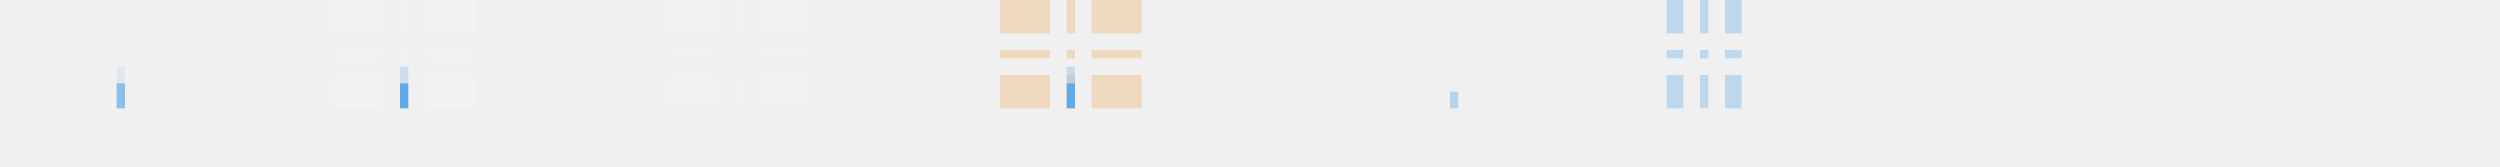
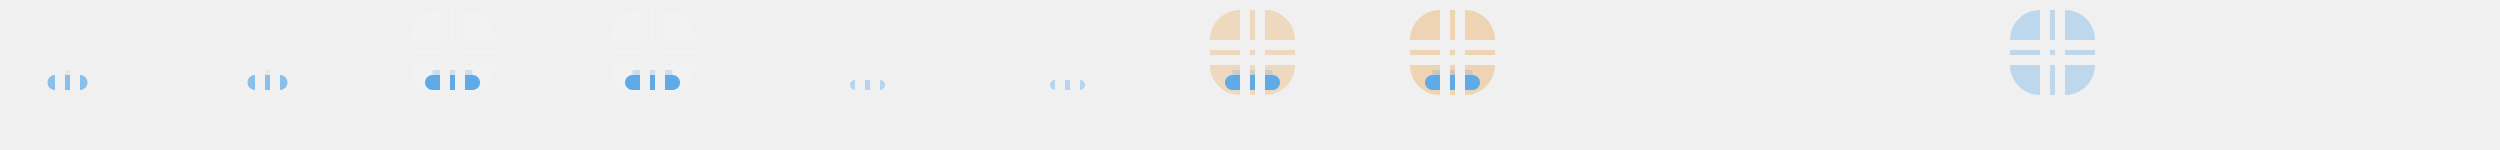
- <svg xmlns="http://www.w3.org/2000/svg" width="300" height="20" viewBox="0 0 300 20">
+ <svg xmlns="http://www.w3.org/2000/svg" width="500" height="30" viewBox="0 0 500 30">
  <g id="normal-topleft">
-     <rect x="0" y="0" width="12" height="4" fill="none" />
+     <rect x="0" y="0" width="11" height="8" fill="none" />
  </g>
  <g id="normal-top">
-     <rect x="14" y="0" width="1" height="4" fill="none" />
+     <rect x="13" y="0" width="1" height="8" fill="none" />
  </g>
  <g id="normal-topright">
-     <rect x="17" y="0" width="12" height="4" fill="none" />
+     <rect x="16" y="0" width="11" height="8" fill="none" />
  </g>
  <g id="normal-left">
-     <rect x="0" y="6" width="12" height="1" fill="none" />
+     <rect x="0" y="10" width="11" height="1" fill="none" />
  </g>
  <g id="normal-center">
-     <rect x="14" y="6" width="1" height="1" fill="none" />
+     <rect x="13" y="10" width="1" height="1" fill="none" />
  </g>
  <g id="normal-right">
-     <rect x="17" y="6" width="12" height="1" fill="none" />
+     <rect x="16" y="10" width="11" height="1" fill="none" />
  </g>
  <g id="normal-bottomleft">
-     <rect x="0" y="9" width="12" height="4" fill="none" />
+     <rect x="0" y="13" width="11" height="8" fill="none" />
+     <path d="M11 15 L11.0 15 A1.5 1.5 0 0 0 11.0 18 L11 18 Z" fill="#60aae8" fill-opacity="0.7" />
  </g>
  <g id="normal-bottom">
-     <rect x="14" y="9" width="1" height="4" fill="none" />
-     <rect x="14" y="10" width="1" height="3" fill="#60aae8" fill-opacity="0.7" />
-     <rect x="14" y="8" width="1" height="2" fill="#60aae8" fill-opacity="0.12" />
+     <rect x="13" y="13" width="1" height="8" fill="none" />
+     <rect x="13" y="15" width="1" height="3" fill="#60aae8" fill-opacity="0.7" />
+     <rect x="13" y="14" width="1" height="1" fill="#60aae8" fill-opacity="0.12" />
  </g>
  <g id="normal-bottomright">
-     <rect x="17" y="9" width="12" height="4" fill="none" />
+     <rect x="16" y="13" width="11" height="8" fill="none" />
+     <path d="M16 15 L16.0 15 A1.5 1.5 0 0 1 16.0 18 L16 18 Z" fill="#60aae8" fill-opacity="0.7" />
+   </g>
+   <g id="normal-hover-topleft">
+     <rect x="40" y="0" width="11" height="8" fill="none" />
+     <path d="M42 8 L42 8 A6 6 0 0 1 48 2 L51 2 L51 8 Z" fill="#ffffff" fill-opacity="0.08" />
+   </g>
+   <g id="normal-hover-top">
+     <rect x="53" y="0" width="1" height="8" fill="none" />
+     <rect x="53" y="2" width="1" height="6" fill="#ffffff" fill-opacity="0.08" />
+   </g>
+   <g id="normal-hover-topright">
+     <rect x="56" y="0" width="11" height="8" fill="none" />
+     <path d="M56 2 L59 2 A6 6 0 0 1 65 8 L65 8 L56 8 Z" fill="#ffffff" fill-opacity="0.08" />
+   </g>
+   <g id="normal-hover-left">
+     <rect x="40" y="10" width="11" height="1" fill="none" />
+     <rect x="42" y="10" width="9" height="1" fill="#ffffff" fill-opacity="0.08" />
+   </g>
+   <g id="normal-hover-center">
+     <rect x="53" y="10" width="1" height="1" fill="none" />
+     <rect x="53" y="10" width="1" height="1" fill="#ffffff" fill-opacity="0.08" />
+   </g>
+   <g id="normal-hover-right">
+     <rect x="56" y="10" width="11" height="1" fill="none" />
+     <rect x="56" y="10" width="9" height="1" fill="#ffffff" fill-opacity="0.08" />
+   </g>
+   <g id="normal-hover-bottomleft">
+     <rect x="40" y="13" width="11" height="8" fill="none" />
+     <path d="M51 13 L51 19 L48 19 A6 6 0 0 1 42 13 L42 13 Z" fill="#ffffff" fill-opacity="0.08" />
+     <path d="M51 15 L51.0 15 A1.5 1.5 0 0 0 51.0 18 L51 18 Z" fill="#60aae8" fill-opacity="0.7" />
+   </g>
+   <g id="normal-hover-bottom">
+     <rect x="53" y="13" width="1" height="8" fill="none" />
+     <rect x="53" y="13" width="1" height="6" fill="#ffffff" fill-opacity="0.08" />
+     <rect x="53" y="15" width="1" height="3" fill="#60aae8" fill-opacity="0.7" />
+     <rect x="53" y="14" width="1" height="1" fill="#60aae8" fill-opacity="0.12" />
+   </g>
+   <g id="normal-hover-bottomright">
+     <rect x="56" y="13" width="11" height="8" fill="none" />
+     <path d="M56 13 L65 13 L65 13 A6 6 0 0 1 59 19 L56 19 Z" fill="#ffffff" fill-opacity="0.08" />
+     <path d="M56 15 L56.0 15 A1.5 1.5 0 0 1 56.0 18 L56 18 Z" fill="#60aae8" fill-opacity="0.7" />
  </g>
  <g id="focus-topleft">
-     <rect x="40" y="0" width="6" height="4" fill="none" />
-     <rect x="40" y="0" width="6" height="4" fill="#ffffff" fill-opacity="0.12" />
+     <rect x="80" y="0" width="8" height="8" fill="none" />
+     <path d="M82 8 L82 8 A6 6 0 0 1 88 2 L88 2 L88 8 Z" fill="#ffffff" fill-opacity="0.12" />
  </g>
  <g id="focus-top">
-     <rect x="48" y="0" width="1" height="4" fill="none" />
-     <rect x="48" y="0" width="1" height="4" fill="#ffffff" fill-opacity="0.12" />
+     <rect x="90" y="0" width="1" height="8" fill="none" />
+     <rect x="90" y="2" width="1" height="6" fill="#ffffff" fill-opacity="0.12" />
  </g>
  <g id="focus-topright">
-     <rect x="51" y="0" width="6" height="4" fill="none" />
-     <rect x="51" y="0" width="6" height="4" fill="#ffffff" fill-opacity="0.12" />
+     <rect x="93" y="0" width="8" height="8" fill="none" />
+     <path d="M93 2 L93 2 A6 6 0 0 1 99 8 L99 8 L93 8 Z" fill="#ffffff" fill-opacity="0.12" />
  </g>
  <g id="focus-left">
-     <rect x="40" y="6" width="6" height="1" fill="none" />
-     <rect x="40" y="6" width="6" height="1" fill="#ffffff" fill-opacity="0.12" />
+     <rect x="80" y="10" width="8" height="1" fill="none" />
+     <rect x="82" y="10" width="6" height="1" fill="#ffffff" fill-opacity="0.12" />
  </g>
  <g id="focus-center">
-     <rect x="48" y="6" width="1" height="1" fill="none" />
-     <rect x="48" y="6" width="1" height="1" fill="#ffffff" fill-opacity="0.12" />
+     <rect x="90" y="10" width="1" height="1" fill="none" />
+     <rect x="90" y="10" width="1" height="1" fill="#ffffff" fill-opacity="0.12" />
  </g>
  <g id="focus-right">
-     <rect x="51" y="6" width="6" height="1" fill="none" />
-     <rect x="51" y="6" width="6" height="1" fill="#ffffff" fill-opacity="0.12" />
+     <rect x="93" y="10" width="8" height="1" fill="none" />
+     <rect x="93" y="10" width="6" height="1" fill="#ffffff" fill-opacity="0.12" />
  </g>
  <g id="focus-bottomleft">
-     <rect x="40" y="9" width="6" height="4" fill="none" />
-     <rect x="40" y="9" width="6" height="4" fill="#ffffff" fill-opacity="0.12" />
+     <rect x="80" y="13" width="8" height="8" fill="none" />
+     <path d="M88 13 L88 19 L88 19 A6 6 0 0 1 82 13 L82 13 Z" fill="#ffffff" fill-opacity="0.12" />
+     <path d="M88 15 L86.5 15 A1.5 1.5 0 0 0 86.5 18 L88 18 Z" fill="#60aae8" fill-opacity="1" />
+     <rect x="86.5" y="14" width="1.5" height="1" fill="#60aae8" fill-opacity="0.25" />
  </g>
  <g id="focus-bottom">
-     <rect x="48" y="9" width="1" height="4" fill="none" />
-     <rect x="48" y="9" width="1" height="4" fill="#ffffff" fill-opacity="0.12" />
-     <rect x="48" y="10" width="1" height="3" fill="#60aae8" fill-opacity="1" />
-     <rect x="48" y="8" width="1" height="2" fill="#60aae8" fill-opacity="0.25" />
+     <rect x="90" y="13" width="1" height="8" fill="none" />
+     <rect x="90" y="13" width="1" height="6" fill="#ffffff" fill-opacity="0.12" />
+     <rect x="90" y="15" width="1" height="3" fill="#60aae8" fill-opacity="1" />
+     <rect x="90" y="14" width="1" height="1" fill="#60aae8" fill-opacity="0.25" />
  </g>
  <g id="focus-bottomright">
-     <rect x="51" y="9" width="6" height="4" fill="none" />
-     <rect x="51" y="9" width="6" height="4" fill="#ffffff" fill-opacity="0.12" />
+     <rect x="93" y="13" width="8" height="8" fill="none" />
+     <path d="M93 13 L99 13 L99 13 A6 6 0 0 1 93 19 L93 19 Z" fill="#ffffff" fill-opacity="0.12" />
+     <path d="M93 15 L94.5 15 A1.5 1.5 0 0 1 94.5 18 L93 18 Z" fill="#60aae8" fill-opacity="1" />
+     <rect x="93" y="14" width="1.5" height="1" fill="#60aae8" fill-opacity="0.25" />
+   </g>
+   <g id="focus-hover-topleft">
+     <rect x="120" y="0" width="8" height="8" fill="none" />
+     <path d="M122 8 L122 8 A6 6 0 0 1 128 2 L128 2 L128 8 Z" fill="#ffffff" fill-opacity="0.16" />
+   </g>
+   <g id="focus-hover-top">
+     <rect x="130" y="0" width="1" height="8" fill="none" />
+     <rect x="130" y="2" width="1" height="6" fill="#ffffff" fill-opacity="0.16" />
+   </g>
+   <g id="focus-hover-topright">
+     <rect x="133" y="0" width="8" height="8" fill="none" />
+     <path d="M133 2 L133 2 A6 6 0 0 1 139 8 L139 8 L133 8 Z" fill="#ffffff" fill-opacity="0.16" />
+   </g>
+   <g id="focus-hover-left">
+     <rect x="120" y="10" width="8" height="1" fill="none" />
+     <rect x="122" y="10" width="6" height="1" fill="#ffffff" fill-opacity="0.16" />
+   </g>
+   <g id="focus-hover-center">
+     <rect x="130" y="10" width="1" height="1" fill="none" />
+     <rect x="130" y="10" width="1" height="1" fill="#ffffff" fill-opacity="0.16" />
+   </g>
+   <g id="focus-hover-right">
+     <rect x="133" y="10" width="8" height="1" fill="none" />
+     <rect x="133" y="10" width="6" height="1" fill="#ffffff" fill-opacity="0.16" />
+   </g>
+   <g id="focus-hover-bottomleft">
+     <rect x="120" y="13" width="8" height="8" fill="none" />
+     <path d="M128 13 L128 19 L128 19 A6 6 0 0 1 122 13 L122 13 Z" fill="#ffffff" fill-opacity="0.16" />
+     <path d="M128 15 L126.5 15 A1.5 1.5 0 0 0 126.5 18 L128 18 Z" fill="#60aae8" fill-opacity="1" />
+     <rect x="126.5" y="14" width="1.5" height="1" fill="#60aae8" fill-opacity="0.25" />
+   </g>
+   <g id="focus-hover-bottom">
+     <rect x="130" y="13" width="1" height="8" fill="none" />
+     <rect x="130" y="13" width="1" height="6" fill="#ffffff" fill-opacity="0.16" />
+     <rect x="130" y="15" width="1" height="3" fill="#60aae8" fill-opacity="1" />
+     <rect x="130" y="14" width="1" height="1" fill="#60aae8" fill-opacity="0.25" />
+   </g>
+   <g id="focus-hover-bottomright">
+     <rect x="133" y="13" width="8" height="8" fill="none" />
+     <path d="M133 13 L139 13 L139 13 A6 6 0 0 1 133 19 L133 19 Z" fill="#ffffff" fill-opacity="0.16" />
+     <path d="M133 15 L134.5 15 A1.5 1.5 0 0 1 134.5 18 L133 18 Z" fill="#60aae8" fill-opacity="1" />
+     <rect x="133" y="14" width="1.5" height="1" fill="#60aae8" fill-opacity="0.25" />
+   </g>
+   <g id="minimized-topleft">
+     <rect x="160" y="0" width="11" height="8" fill="none" />
+   </g>
+   <g id="minimized-top">
+     <rect x="173" y="0" width="1" height="8" fill="none" />
+   </g>
+   <g id="minimized-topright">
+     <rect x="176" y="0" width="11" height="8" fill="none" />
+   </g>
+   <g id="minimized-left">
+     <rect x="160" y="10" width="11" height="1" fill="none" />
+   </g>
+   <g id="minimized-center">
+     <rect x="173" y="10" width="1" height="1" fill="none" />
+   </g>
+   <g id="minimized-right">
+     <rect x="176" y="10" width="11" height="1" fill="none" />
+   </g>
+   <g id="minimized-bottomleft">
+     <rect x="160" y="13" width="11" height="8" fill="none" />
+     <path d="M171 16 L171.0 16 A1.0 1.0 0 0 0 171.0 18 L171 18 Z" fill="#60aae8" fill-opacity="0.4" />
+   </g>
+   <g id="minimized-bottom">
+     <rect x="173" y="13" width="1" height="8" fill="none" />
+     <rect x="173" y="16" width="1" height="2" fill="#60aae8" fill-opacity="0.4" />
+     <rect x="173" y="15" width="1" height="1" fill="#60aae8" fill-opacity="0" />
+   </g>
+   <g id="minimized-bottomright">
+     <rect x="176" y="13" width="11" height="8" fill="none" />
+     <path d="M176 16 L176.0 16 A1.0 1.0 0 0 1 176.0 18 L176 18 Z" fill="#60aae8" fill-opacity="0.4" />
+   </g>
+   <g id="minimized-hover-topleft">
+     <rect x="200" y="0" width="11" height="8" fill="none" />
+     <path d="M202 8 L202 8 A6 6 0 0 1 208 2 L211 2 L211 8 Z" fill="#ffffff" fill-opacity="0.08" />
+   </g>
+   <g id="minimized-hover-top">
+     <rect x="213" y="0" width="1" height="8" fill="none" />
+     <rect x="213" y="2" width="1" height="6" fill="#ffffff" fill-opacity="0.08" />
+   </g>
+   <g id="minimized-hover-topright">
+     <rect x="216" y="0" width="11" height="8" fill="none" />
+     <path d="M216 2 L219 2 A6 6 0 0 1 225 8 L225 8 L216 8 Z" fill="#ffffff" fill-opacity="0.08" />
+   </g>
+   <g id="minimized-hover-left">
+     <rect x="200" y="10" width="11" height="1" fill="none" />
+     <rect x="202" y="10" width="9" height="1" fill="#ffffff" fill-opacity="0.08" />
+   </g>
+   <g id="minimized-hover-center">
+     <rect x="213" y="10" width="1" height="1" fill="none" />
+     <rect x="213" y="10" width="1" height="1" fill="#ffffff" fill-opacity="0.08" />
+   </g>
+   <g id="minimized-hover-right">
+     <rect x="216" y="10" width="11" height="1" fill="none" />
+     <rect x="216" y="10" width="9" height="1" fill="#ffffff" fill-opacity="0.08" />
+   </g>
+   <g id="minimized-hover-bottomleft">
+     <rect x="200" y="13" width="11" height="8" fill="none" />
+     <path d="M211 13 L211 19 L208 19 A6 6 0 0 1 202 13 L202 13 Z" fill="#ffffff" fill-opacity="0.08" />
+     <path d="M211 16 L211.0 16 A1.0 1.0 0 0 0 211.0 18 L211 18 Z" fill="#60aae8" fill-opacity="0.4" />
+   </g>
+   <g id="minimized-hover-bottom">
+     <rect x="213" y="13" width="1" height="8" fill="none" />
+     <rect x="213" y="13" width="1" height="6" fill="#ffffff" fill-opacity="0.08" />
+     <rect x="213" y="16" width="1" height="2" fill="#60aae8" fill-opacity="0.4" />
+     <rect x="213" y="15" width="1" height="1" fill="#60aae8" fill-opacity="0" />
+   </g>
+   <g id="minimized-hover-bottomright">
+     <rect x="216" y="13" width="11" height="8" fill="none" />
+     <path d="M216 13 L225 13 L225 13 A6 6 0 0 1 219 19 L216 19 Z" fill="#ffffff" fill-opacity="0.08" />
+     <path d="M216 16 L216.0 16 A1.0 1.0 0 0 1 216.0 18 L216 18 Z" fill="#60aae8" fill-opacity="0.4" />
+   </g>
+   <g id="attention-topleft">
+     <rect x="240" y="0" width="8" height="8" fill="none" />
+     <path d="M242 8 L242 8 A6 6 0 0 1 248 2 L248 2 L248 8 Z" fill="#e8962c" fill-opacity="0.25" />
+   </g>
+   <g id="attention-top">
+     <rect x="250" y="0" width="1" height="8" fill="none" />
+     <rect x="250" y="2" width="1" height="6" fill="#e8962c" fill-opacity="0.25" />
+   </g>
+   <g id="attention-topright">
+     <rect x="253" y="0" width="8" height="8" fill="none" />
+     <path d="M253 2 L253 2 A6 6 0 0 1 259 8 L259 8 L253 8 Z" fill="#e8962c" fill-opacity="0.25" />
+   </g>
+   <g id="attention-left">
+     <rect x="240" y="10" width="8" height="1" fill="none" />
+     <rect x="242" y="10" width="6" height="1" fill="#e8962c" fill-opacity="0.25" />
+   </g>
+   <g id="attention-center">
+     <rect x="250" y="10" width="1" height="1" fill="none" />
+     <rect x="250" y="10" width="1" height="1" fill="#e8962c" fill-opacity="0.25" />
+   </g>
+   <g id="attention-right">
+     <rect x="253" y="10" width="8" height="1" fill="none" />
+     <rect x="253" y="10" width="6" height="1" fill="#e8962c" fill-opacity="0.25" />
+   </g>
+   <g id="attention-bottomleft">
+     <rect x="240" y="13" width="8" height="8" fill="none" />
+     <path d="M248 13 L248 19 L248 19 A6 6 0 0 1 242 13 L242 13 Z" fill="#e8962c" fill-opacity="0.25" />
+     <path d="M248 15 L246.5 15 A1.5 1.5 0 0 0 246.5 18 L248 18 Z" fill="#60aae8" fill-opacity="1" />
+     <rect x="246.5" y="14" width="1.5" height="1" fill="#60aae8" fill-opacity="0.25" />
+   </g>
+   <g id="attention-bottom">
+     <rect x="250" y="13" width="1" height="8" fill="none" />
+     <rect x="250" y="13" width="1" height="6" fill="#e8962c" fill-opacity="0.25" />
+     <rect x="250" y="15" width="1" height="3" fill="#60aae8" fill-opacity="1" />
+     <rect x="250" y="14" width="1" height="1" fill="#60aae8" fill-opacity="0.25" />
+   </g>
+   <g id="attention-bottomright">
+     <rect x="253" y="13" width="8" height="8" fill="none" />
+     <path d="M253 13 L259 13 L259 13 A6 6 0 0 1 253 19 L253 19 Z" fill="#e8962c" fill-opacity="0.25" />
+     <path d="M253 15 L254.5 15 A1.5 1.5 0 0 1 254.5 18 L253 18 Z" fill="#60aae8" fill-opacity="1" />
+     <rect x="253" y="14" width="1.5" height="1" fill="#60aae8" fill-opacity="0.25" />
+   </g>
+   <g id="attention-hover-topleft">
+     <rect x="280" y="0" width="8" height="8" fill="none" />
+     <path d="M282 8 L282 8 A6 6 0 0 1 288 2 L288 2 L288 8 Z" fill="#e8962c" fill-opacity="0.32" />
+   </g>
+   <g id="attention-hover-top">
+     <rect x="290" y="0" width="1" height="8" fill="none" />
+     <rect x="290" y="2" width="1" height="6" fill="#e8962c" fill-opacity="0.32" />
+   </g>
+   <g id="attention-hover-topright">
+     <rect x="293" y="0" width="8" height="8" fill="none" />
+     <path d="M293 2 L293 2 A6 6 0 0 1 299 8 L299 8 L293 8 Z" fill="#e8962c" fill-opacity="0.32" />
+   </g>
+   <g id="attention-hover-left">
+     <rect x="280" y="10" width="8" height="1" fill="none" />
+     <rect x="282" y="10" width="6" height="1" fill="#e8962c" fill-opacity="0.32" />
+   </g>
+   <g id="attention-hover-center">
+     <rect x="290" y="10" width="1" height="1" fill="none" />
+     <rect x="290" y="10" width="1" height="1" fill="#e8962c" fill-opacity="0.32" />
+   </g>
+   <g id="attention-hover-right">
+     <rect x="293" y="10" width="8" height="1" fill="none" />
+     <rect x="293" y="10" width="6" height="1" fill="#e8962c" fill-opacity="0.32" />
+   </g>
+   <g id="attention-hover-bottomleft">
+     <rect x="280" y="13" width="8" height="8" fill="none" />
+     <path d="M288 13 L288 19 L288 19 A6 6 0 0 1 282 13 L282 13 Z" fill="#e8962c" fill-opacity="0.32" />
+     <path d="M288 15 L286.5 15 A1.5 1.5 0 0 0 286.5 18 L288 18 Z" fill="#60aae8" fill-opacity="1" />
+     <rect x="286.5" y="14" width="1.5" height="1" fill="#60aae8" fill-opacity="0.25" />
+   </g>
+   <g id="attention-hover-bottom">
+     <rect x="290" y="13" width="1" height="8" fill="none" />
+     <rect x="290" y="13" width="1" height="6" fill="#e8962c" fill-opacity="0.32" />
+     <rect x="290" y="15" width="1" height="3" fill="#60aae8" fill-opacity="1" />
+     <rect x="290" y="14" width="1" height="1" fill="#60aae8" fill-opacity="0.25" />
+   </g>
+   <g id="attention-hover-bottomright">
+     <rect x="293" y="13" width="8" height="8" fill="none" />
+     <path d="M293 13 L299 13 L299 13 A6 6 0 0 1 293 19 L293 19 Z" fill="#e8962c" fill-opacity="0.32" />
+     <path d="M293 15 L294.5 15 A1.5 1.5 0 0 1 294.5 18 L293 18 Z" fill="#60aae8" fill-opacity="1" />
+     <rect x="293" y="14" width="1.5" height="1" fill="#60aae8" fill-opacity="0.25" />
  </g>
  <g id="hover-topleft">
-     <rect x="80" y="0" width="6" height="4" fill="none" />
-     <rect x="80" y="0" width="6" height="4" fill="#ffffff" fill-opacity="0.08" />
+     <rect x="320" y="0" width="8" height="8" fill="none" />
+     <path d="M322 8 L322 8 A6 6 0 0 1 328 2 L328 2 L328 8 Z" fill="#ffffff" fill-opacity="0.08" />
  </g>
  <g id="hover-top">
-     <rect x="88" y="0" width="1" height="4" fill="none" />
-     <rect x="88" y="0" width="1" height="4" fill="#ffffff" fill-opacity="0.08" />
+     <rect x="330" y="0" width="1" height="8" fill="none" />
+     <rect x="330" y="2" width="1" height="6" fill="#ffffff" fill-opacity="0.08" />
  </g>
  <g id="hover-topright">
-     <rect x="91" y="0" width="6" height="4" fill="none" />
-     <rect x="91" y="0" width="6" height="4" fill="#ffffff" fill-opacity="0.08" />
+     <rect x="333" y="0" width="8" height="8" fill="none" />
+     <path d="M333 2 L333 2 A6 6 0 0 1 339 8 L339 8 L333 8 Z" fill="#ffffff" fill-opacity="0.08" />
  </g>
  <g id="hover-left">
-     <rect x="80" y="6" width="6" height="1" fill="none" />
-     <rect x="80" y="6" width="6" height="1" fill="#ffffff" fill-opacity="0.08" />
+     <rect x="320" y="10" width="8" height="1" fill="none" />
+     <rect x="322" y="10" width="6" height="1" fill="#ffffff" fill-opacity="0.08" />
  </g>
  <g id="hover-center">
-     <rect x="88" y="6" width="1" height="1" fill="none" />
-     <rect x="88" y="6" width="1" height="1" fill="#ffffff" fill-opacity="0.08" />
+     <rect x="330" y="10" width="1" height="1" fill="none" />
+     <rect x="330" y="10" width="1" height="1" fill="#ffffff" fill-opacity="0.08" />
  </g>
  <g id="hover-right">
-     <rect x="91" y="6" width="6" height="1" fill="none" />
-     <rect x="91" y="6" width="6" height="1" fill="#ffffff" fill-opacity="0.08" />
+     <rect x="333" y="10" width="8" height="1" fill="none" />
+     <rect x="333" y="10" width="6" height="1" fill="#ffffff" fill-opacity="0.08" />
  </g>
  <g id="hover-bottomleft">
-     <rect x="80" y="9" width="6" height="4" fill="none" />
-     <rect x="80" y="9" width="6" height="4" fill="#ffffff" fill-opacity="0.08" />
+     <rect x="320" y="13" width="8" height="8" fill="none" />
+     <path d="M328 13 L328 19 L328 19 A6 6 0 0 1 322 13 L322 13 Z" fill="#ffffff" fill-opacity="0.08" />
  </g>
  <g id="hover-bottom">
-     <rect x="88" y="9" width="1" height="4" fill="none" />
-     <rect x="88" y="9" width="1" height="4" fill="#ffffff" fill-opacity="0.08" />
+     <rect x="330" y="13" width="1" height="8" fill="none" />
+     <rect x="330" y="13" width="1" height="6" fill="#ffffff" fill-opacity="0.08" />
  </g>
  <g id="hover-bottomright">
-     <rect x="91" y="9" width="6" height="4" fill="none" />
-     <rect x="91" y="9" width="6" height="4" fill="#ffffff" fill-opacity="0.08" />
-   </g>
-   <g id="attention-topleft">
-     <rect x="120" y="0" width="6" height="4" fill="none" />
-     <rect x="120" y="0" width="6" height="4" fill="#e8962c" fill-opacity="0.25" />
-   </g>
-   <g id="attention-top">
-     <rect x="128" y="0" width="1" height="4" fill="none" />
-     <rect x="128" y="0" width="1" height="4" fill="#e8962c" fill-opacity="0.25" />
-   </g>
-   <g id="attention-topright">
-     <rect x="131" y="0" width="6" height="4" fill="none" />
-     <rect x="131" y="0" width="6" height="4" fill="#e8962c" fill-opacity="0.25" />
-   </g>
-   <g id="attention-left">
-     <rect x="120" y="6" width="6" height="1" fill="none" />
-     <rect x="120" y="6" width="6" height="1" fill="#e8962c" fill-opacity="0.25" />
-   </g>
-   <g id="attention-center">
-     <rect x="128" y="6" width="1" height="1" fill="none" />
-     <rect x="128" y="6" width="1" height="1" fill="#e8962c" fill-opacity="0.25" />
-   </g>
-   <g id="attention-right">
-     <rect x="131" y="6" width="6" height="1" fill="none" />
-     <rect x="131" y="6" width="6" height="1" fill="#e8962c" fill-opacity="0.25" />
-   </g>
-   <g id="attention-bottomleft">
-     <rect x="120" y="9" width="6" height="4" fill="none" />
-     <rect x="120" y="9" width="6" height="4" fill="#e8962c" fill-opacity="0.25" />
-   </g>
-   <g id="attention-bottom">
-     <rect x="128" y="9" width="1" height="4" fill="none" />
-     <rect x="128" y="9" width="1" height="4" fill="#e8962c" fill-opacity="0.25" />
-     <rect x="128" y="10" width="1" height="3" fill="#60aae8" fill-opacity="1" />
-     <rect x="128" y="8" width="1" height="2" fill="#60aae8" fill-opacity="0.3" />
-   </g>
-   <g id="attention-bottomright">
-     <rect x="131" y="9" width="6" height="4" fill="none" />
-     <rect x="131" y="9" width="6" height="4" fill="#e8962c" fill-opacity="0.25" />
-   </g>
-   <g id="minimized-topleft">
-     <rect x="160" y="0" width="12" height="4" fill="none" />
-   </g>
-   <g id="minimized-top">
-     <rect x="174" y="0" width="1" height="4" fill="none" />
-   </g>
-   <g id="minimized-topright">
-     <rect x="177" y="0" width="12" height="4" fill="none" />
-   </g>
-   <g id="minimized-left">
-     <rect x="160" y="6" width="12" height="1" fill="none" />
-   </g>
-   <g id="minimized-center">
-     <rect x="174" y="6" width="1" height="1" fill="none" />
-   </g>
-   <g id="minimized-right">
-     <rect x="177" y="6" width="12" height="1" fill="none" />
-   </g>
-   <g id="minimized-bottomleft">
-     <rect x="160" y="9" width="12" height="4" fill="none" />
-   </g>
-   <g id="minimized-bottom">
-     <rect x="174" y="9" width="1" height="4" fill="none" />
-     <rect x="174" y="11" width="1" height="2" fill="#60aae8" fill-opacity="0.4" />
-     <rect x="174" y="9" width="1" height="2" fill="#60aae8" fill-opacity="0" />
-   </g>
-   <g id="minimized-bottomright">
-     <rect x="177" y="9" width="12" height="4" fill="none" />
+     <rect x="333" y="13" width="8" height="8" fill="none" />
+     <path d="M333 13 L339 13 L339 13 A6 6 0 0 1 333 19 L333 19 Z" fill="#ffffff" fill-opacity="0.08" />
+   </g>
+   <g id="launcher-hover-topleft">
+     <rect x="360" y="0" width="8" height="8" fill="none" />
+     <path d="M362 8 L362 8 A6 6 0 0 1 368 2 L368 2 L368 8 Z" fill="#ffffff" fill-opacity="0.08" />
+   </g>
+   <g id="launcher-hover-top">
+     <rect x="370" y="0" width="1" height="8" fill="none" />
+     <rect x="370" y="2" width="1" height="6" fill="#ffffff" fill-opacity="0.08" />
+   </g>
+   <g id="launcher-hover-topright">
+     <rect x="373" y="0" width="8" height="8" fill="none" />
+     <path d="M373 2 L373 2 A6 6 0 0 1 379 8 L379 8 L373 8 Z" fill="#ffffff" fill-opacity="0.08" />
+   </g>
+   <g id="launcher-hover-left">
+     <rect x="360" y="10" width="8" height="1" fill="none" />
+     <rect x="362" y="10" width="6" height="1" fill="#ffffff" fill-opacity="0.08" />
+   </g>
+   <g id="launcher-hover-center">
+     <rect x="370" y="10" width="1" height="1" fill="none" />
+     <rect x="370" y="10" width="1" height="1" fill="#ffffff" fill-opacity="0.08" />
+   </g>
+   <g id="launcher-hover-right">
+     <rect x="373" y="10" width="8" height="1" fill="none" />
+     <rect x="373" y="10" width="6" height="1" fill="#ffffff" fill-opacity="0.08" />
+   </g>
+   <g id="launcher-hover-bottomleft">
+     <rect x="360" y="13" width="8" height="8" fill="none" />
+     <path d="M368 13 L368 19 L368 19 A6 6 0 0 1 362 13 L362 13 Z" fill="#ffffff" fill-opacity="0.08" />
+   </g>
+   <g id="launcher-hover-bottom">
+     <rect x="370" y="13" width="1" height="8" fill="none" />
+     <rect x="370" y="13" width="1" height="6" fill="#ffffff" fill-opacity="0.08" />
+   </g>
+   <g id="launcher-hover-bottomright">
+     <rect x="373" y="13" width="8" height="8" fill="none" />
+     <path d="M373 13 L379 13 L379 13 A6 6 0 0 1 373 19 L373 19 Z" fill="#ffffff" fill-opacity="0.08" />
  </g>
  <g id="progress-topleft">
-     <rect x="200" y="0" width="2" height="4" fill="none" />
-     <rect x="200" y="0" width="2" height="4" fill="#60aae8" fill-opacity="0.35" />
+     <rect x="400" y="0" width="8" height="8" fill="none" />
+     <path d="M402 8 L402 8 A6 6 0 0 1 408 2 L408 2 L408 8 Z" fill="#60aae8" fill-opacity="0.35" />
  </g>
  <g id="progress-top">
-     <rect x="204" y="0" width="1" height="4" fill="none" />
-     <rect x="204" y="0" width="1" height="4" fill="#60aae8" fill-opacity="0.35" />
+     <rect x="410" y="0" width="1" height="8" fill="none" />
+     <rect x="410" y="2" width="1" height="6" fill="#60aae8" fill-opacity="0.35" />
  </g>
  <g id="progress-topright">
-     <rect x="207" y="0" width="2" height="4" fill="none" />
-     <rect x="207" y="0" width="2" height="4" fill="#60aae8" fill-opacity="0.35" />
+     <rect x="413" y="0" width="8" height="8" fill="none" />
+     <path d="M413 2 L413 2 A6 6 0 0 1 419 8 L419 8 L413 8 Z" fill="#60aae8" fill-opacity="0.35" />
  </g>
  <g id="progress-left">
-     <rect x="200" y="6" width="2" height="1" fill="none" />
-     <rect x="200" y="6" width="2" height="1" fill="#60aae8" fill-opacity="0.35" />
+     <rect x="400" y="10" width="8" height="1" fill="none" />
+     <rect x="402" y="10" width="6" height="1" fill="#60aae8" fill-opacity="0.35" />
  </g>
  <g id="progress-center">
-     <rect x="204" y="6" width="1" height="1" fill="none" />
-     <rect x="204" y="6" width="1" height="1" fill="#60aae8" fill-opacity="0.35" />
+     <rect x="410" y="10" width="1" height="1" fill="none" />
+     <rect x="410" y="10" width="1" height="1" fill="#60aae8" fill-opacity="0.35" />
  </g>
  <g id="progress-right">
-     <rect x="207" y="6" width="2" height="1" fill="none" />
-     <rect x="207" y="6" width="2" height="1" fill="#60aae8" fill-opacity="0.35" />
+     <rect x="413" y="10" width="8" height="1" fill="none" />
+     <rect x="413" y="10" width="6" height="1" fill="#60aae8" fill-opacity="0.35" />
  </g>
  <g id="progress-bottomleft">
-     <rect x="200" y="9" width="2" height="4" fill="none" />
-     <rect x="200" y="9" width="2" height="4" fill="#60aae8" fill-opacity="0.35" />
+     <rect x="400" y="13" width="8" height="8" fill="none" />
+     <path d="M408 13 L408 19 L408 19 A6 6 0 0 1 402 13 L402 13 Z" fill="#60aae8" fill-opacity="0.35" />
  </g>
  <g id="progress-bottom">
-     <rect x="204" y="9" width="1" height="4" fill="none" />
-     <rect x="204" y="9" width="1" height="4" fill="#60aae8" fill-opacity="0.35" />
+     <rect x="410" y="13" width="1" height="8" fill="none" />
+     <rect x="410" y="13" width="1" height="6" fill="#60aae8" fill-opacity="0.35" />
  </g>
  <g id="progress-bottomright">
-     <rect x="207" y="9" width="2" height="4" fill="none" />
-     <rect x="207" y="9" width="2" height="4" fill="#60aae8" fill-opacity="0.35" />
-   </g>
-   <rect id="normal-hint-top-margin" x="240" y="0" width="1" height="7" fill="none" />
-   <rect id="normal-hint-bottom-margin" x="252" y="0" width="1" height="7" fill="none" />
-   <rect id="normal-hint-left-margin" x="264" y="0" width="9" height="1" fill="none" />
-   <rect id="normal-hint-right-margin" x="276" y="0" width="9" height="1" fill="none" />
+     <rect x="413" y="13" width="8" height="8" fill="none" />
+     <path d="M413 13 L419 13 L419 13 A6 6 0 0 1 413 19 L413 19 Z" fill="#60aae8" fill-opacity="0.35" />
+   </g>
+   <rect id="normal-hint-top-margin" x="440" y="0" width="1" height="5" fill="none" />
+   <rect id="normal-hint-bottom-margin" x="452" y="0" width="1" height="8" fill="none" />
+   <rect id="normal-hint-left-margin" x="464" y="0" width="6" height="1" fill="none" />
+   <rect id="normal-hint-right-margin" x="476" y="0" width="7" height="1" fill="none" />
</svg>
